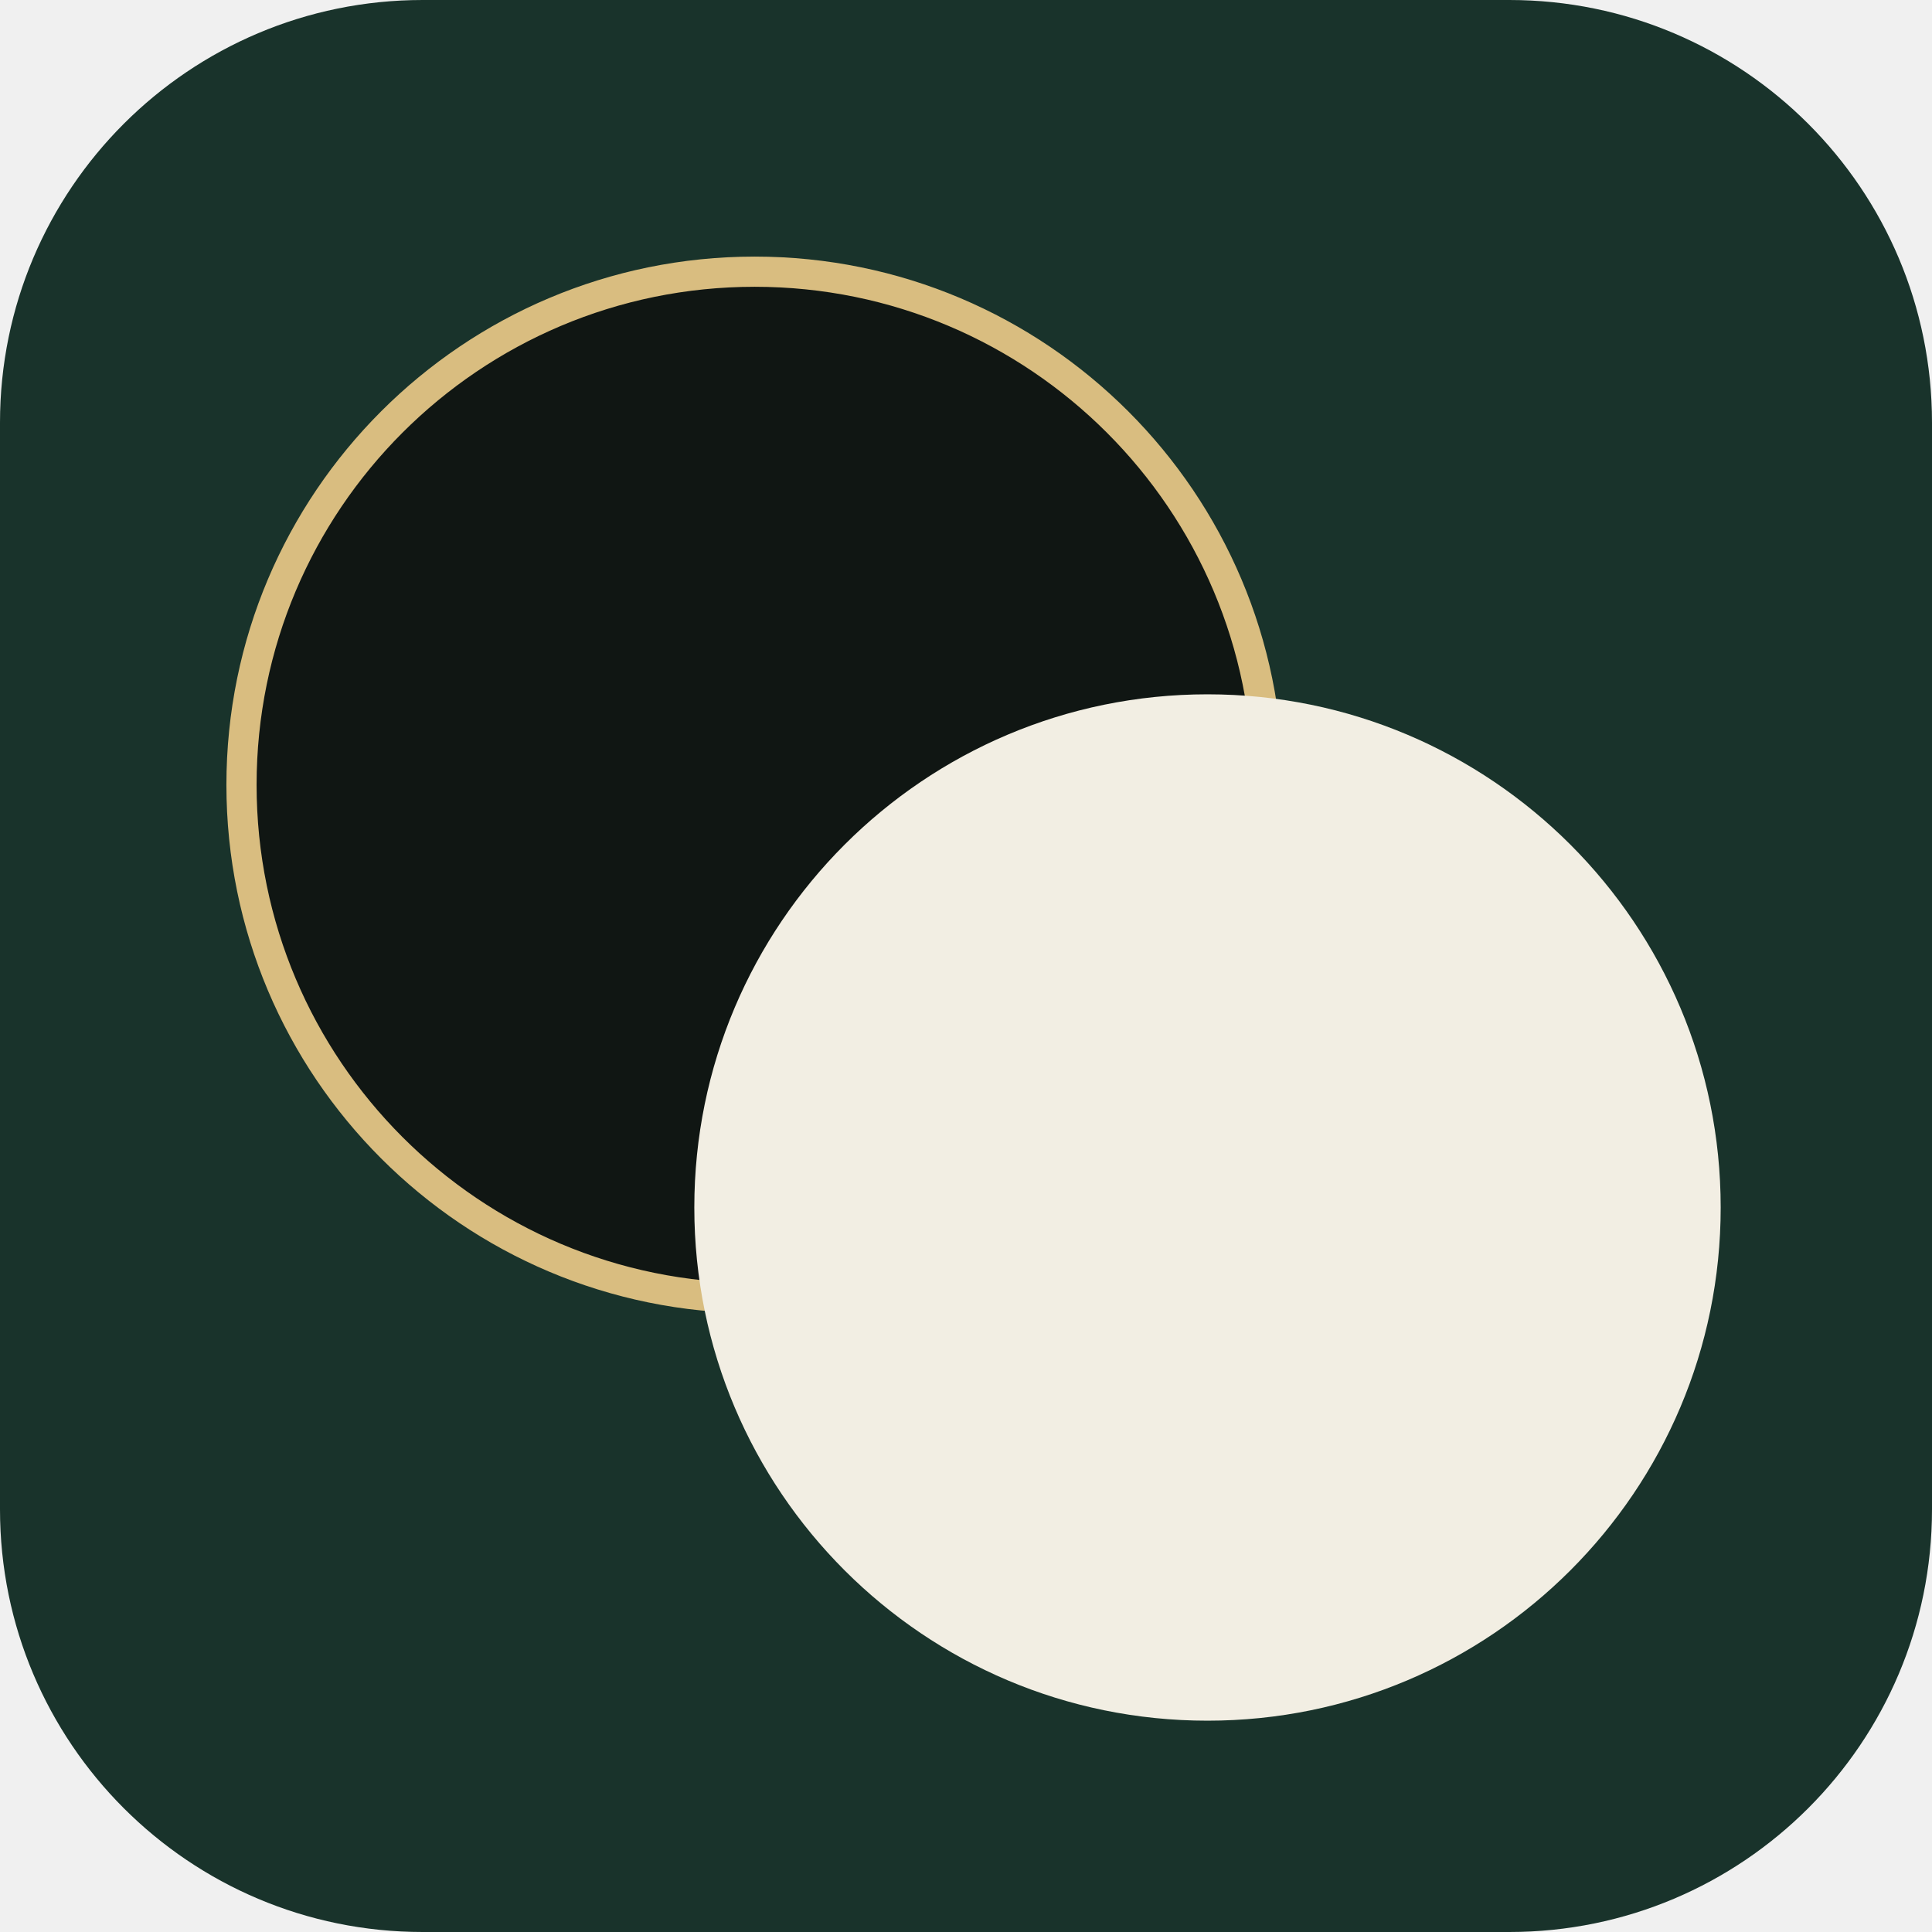
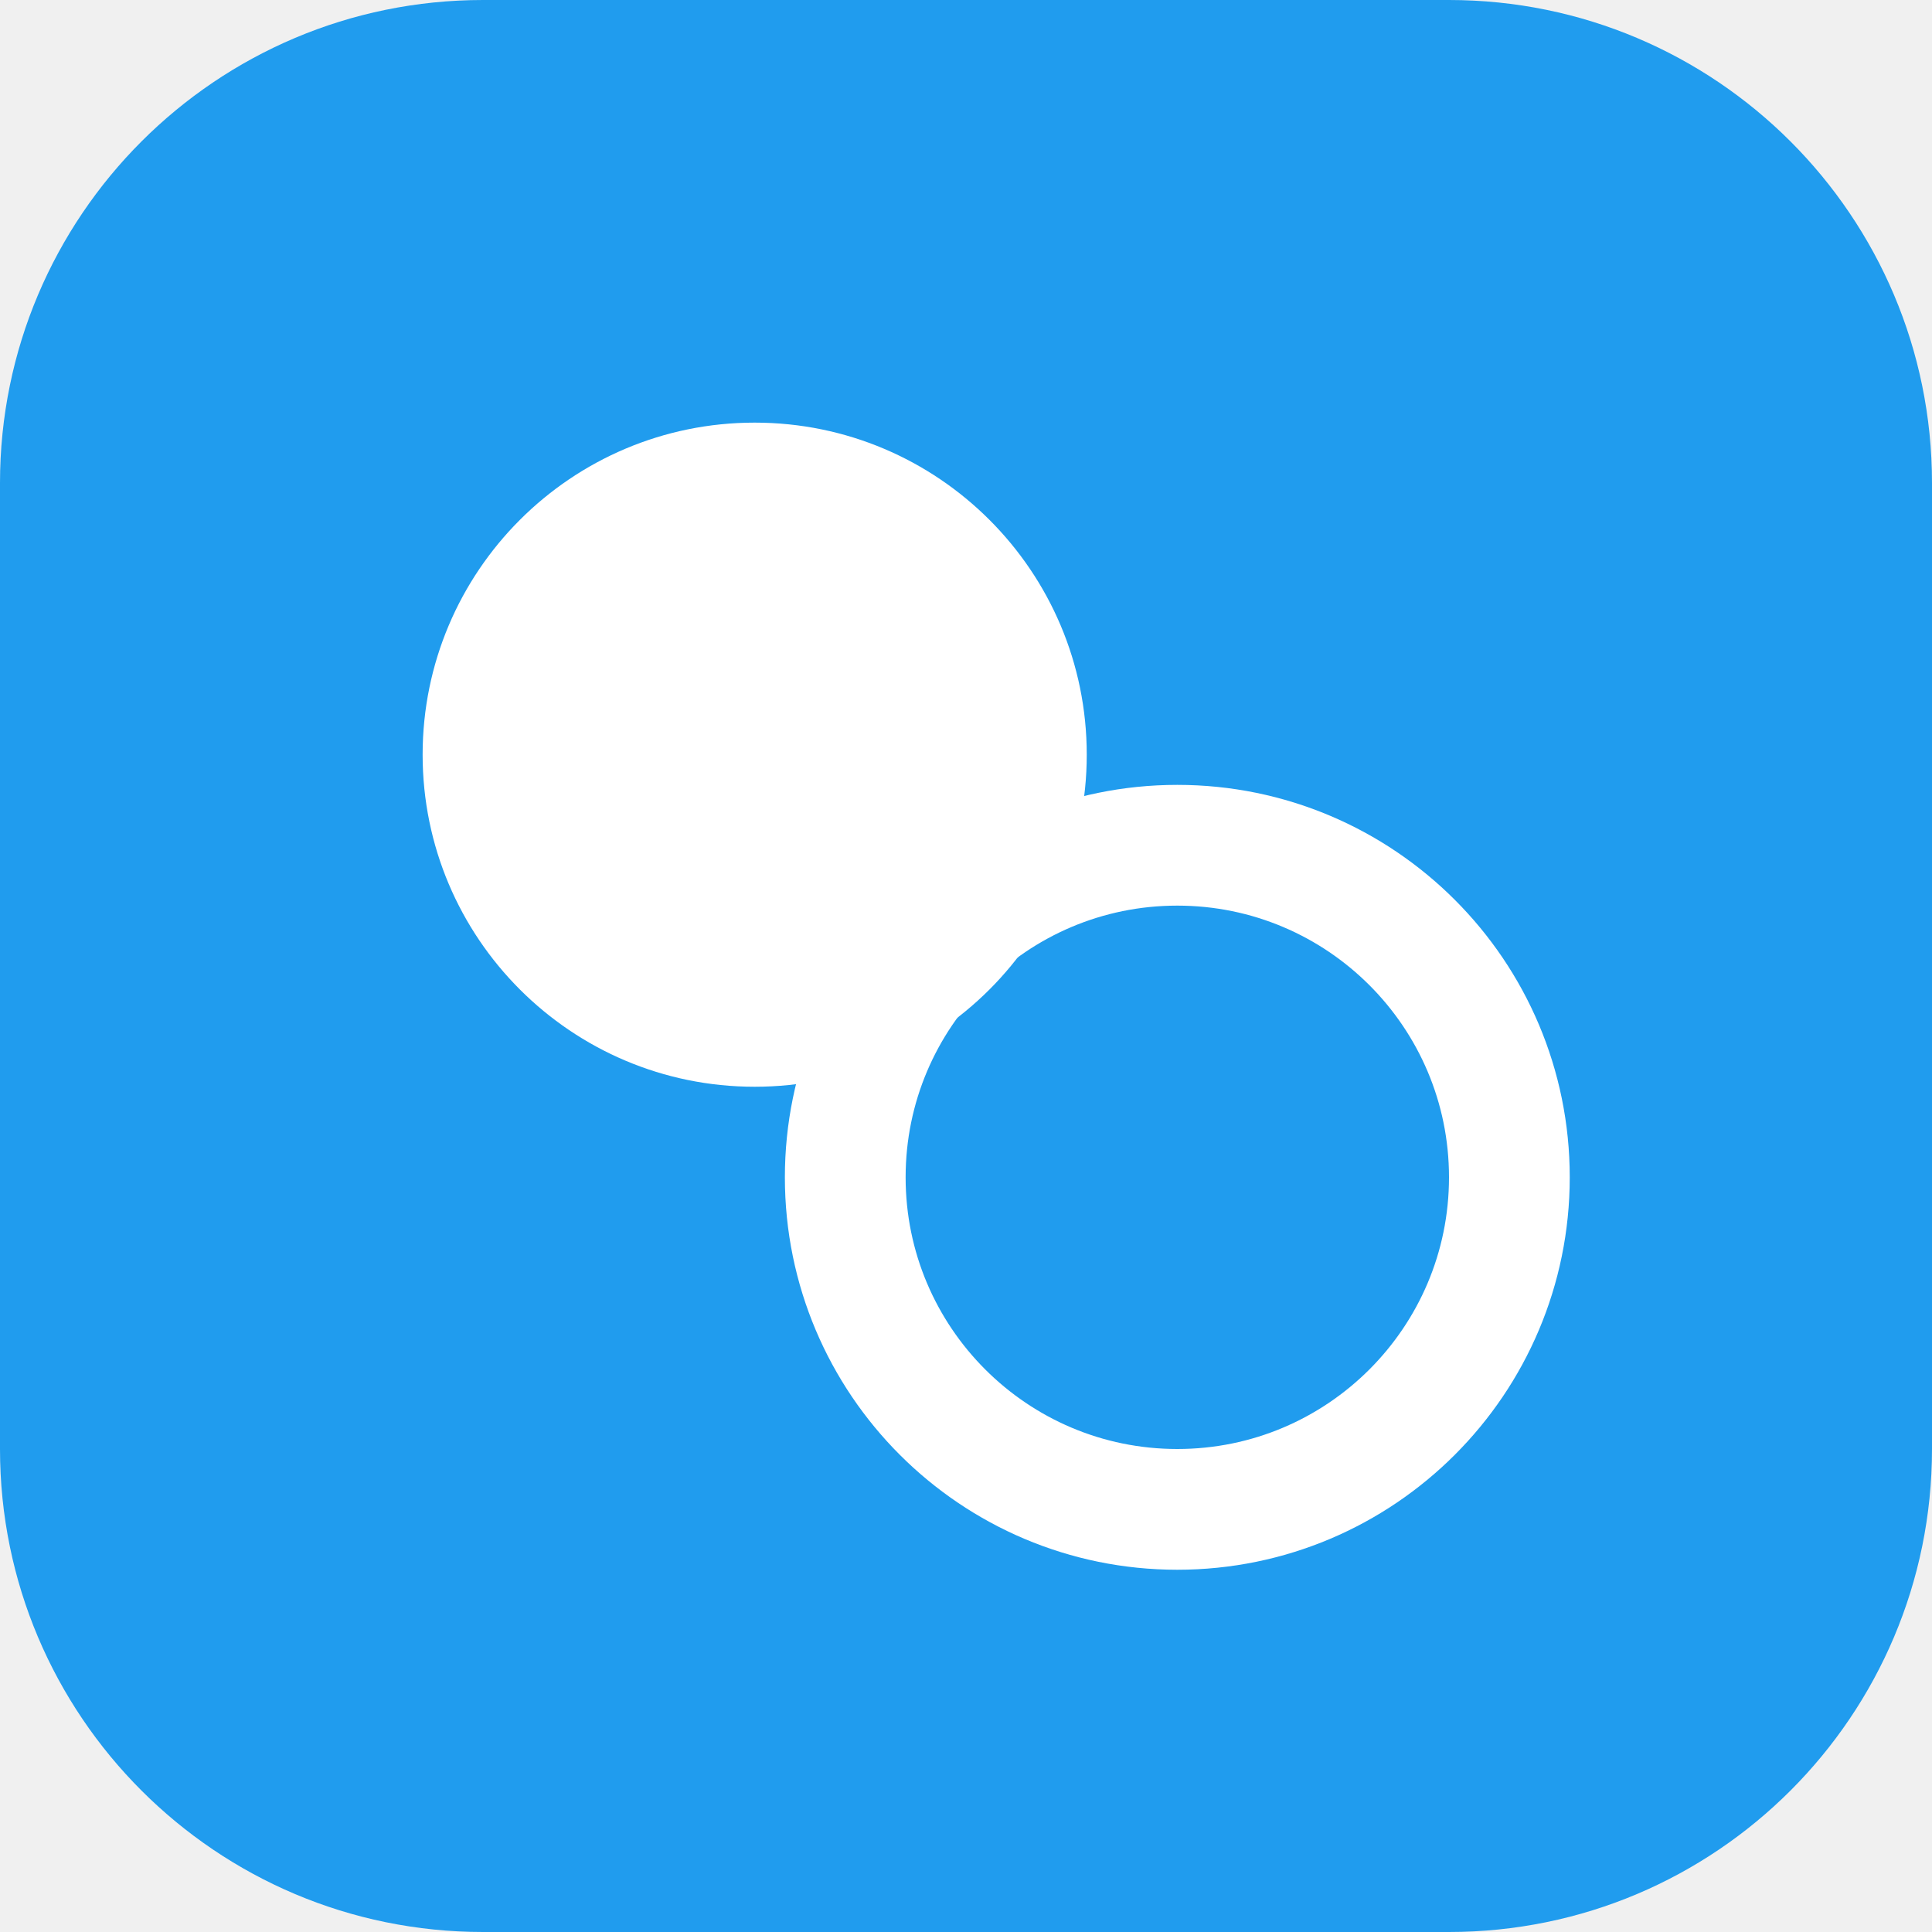
- <svg xmlns="http://www.w3.org/2000/svg" viewBox="0 0 64 64">
-   <rect width="64" height="64" rx="14" fill="#19332b" />
-   <circle cx="25" cy="26" r="17" fill="#101613" stroke="#d9bd80" />
-   <circle cx="40" cy="40" r="17" fill="#f2eee3" />
+ <svg xmlns="http://www.w3.org/2000/svg" viewBox="0 0 32 32">
+   <rect width="32" height="32" rx="8" fill="#209cee" />
+   <circle cx="12.5" cy="12.5" r="5.5" fill="#fff" />
+   <circle cx="19.5" cy="19.5" r="5.5" fill="none" stroke="#fff" stroke-width="2" />
</svg>
